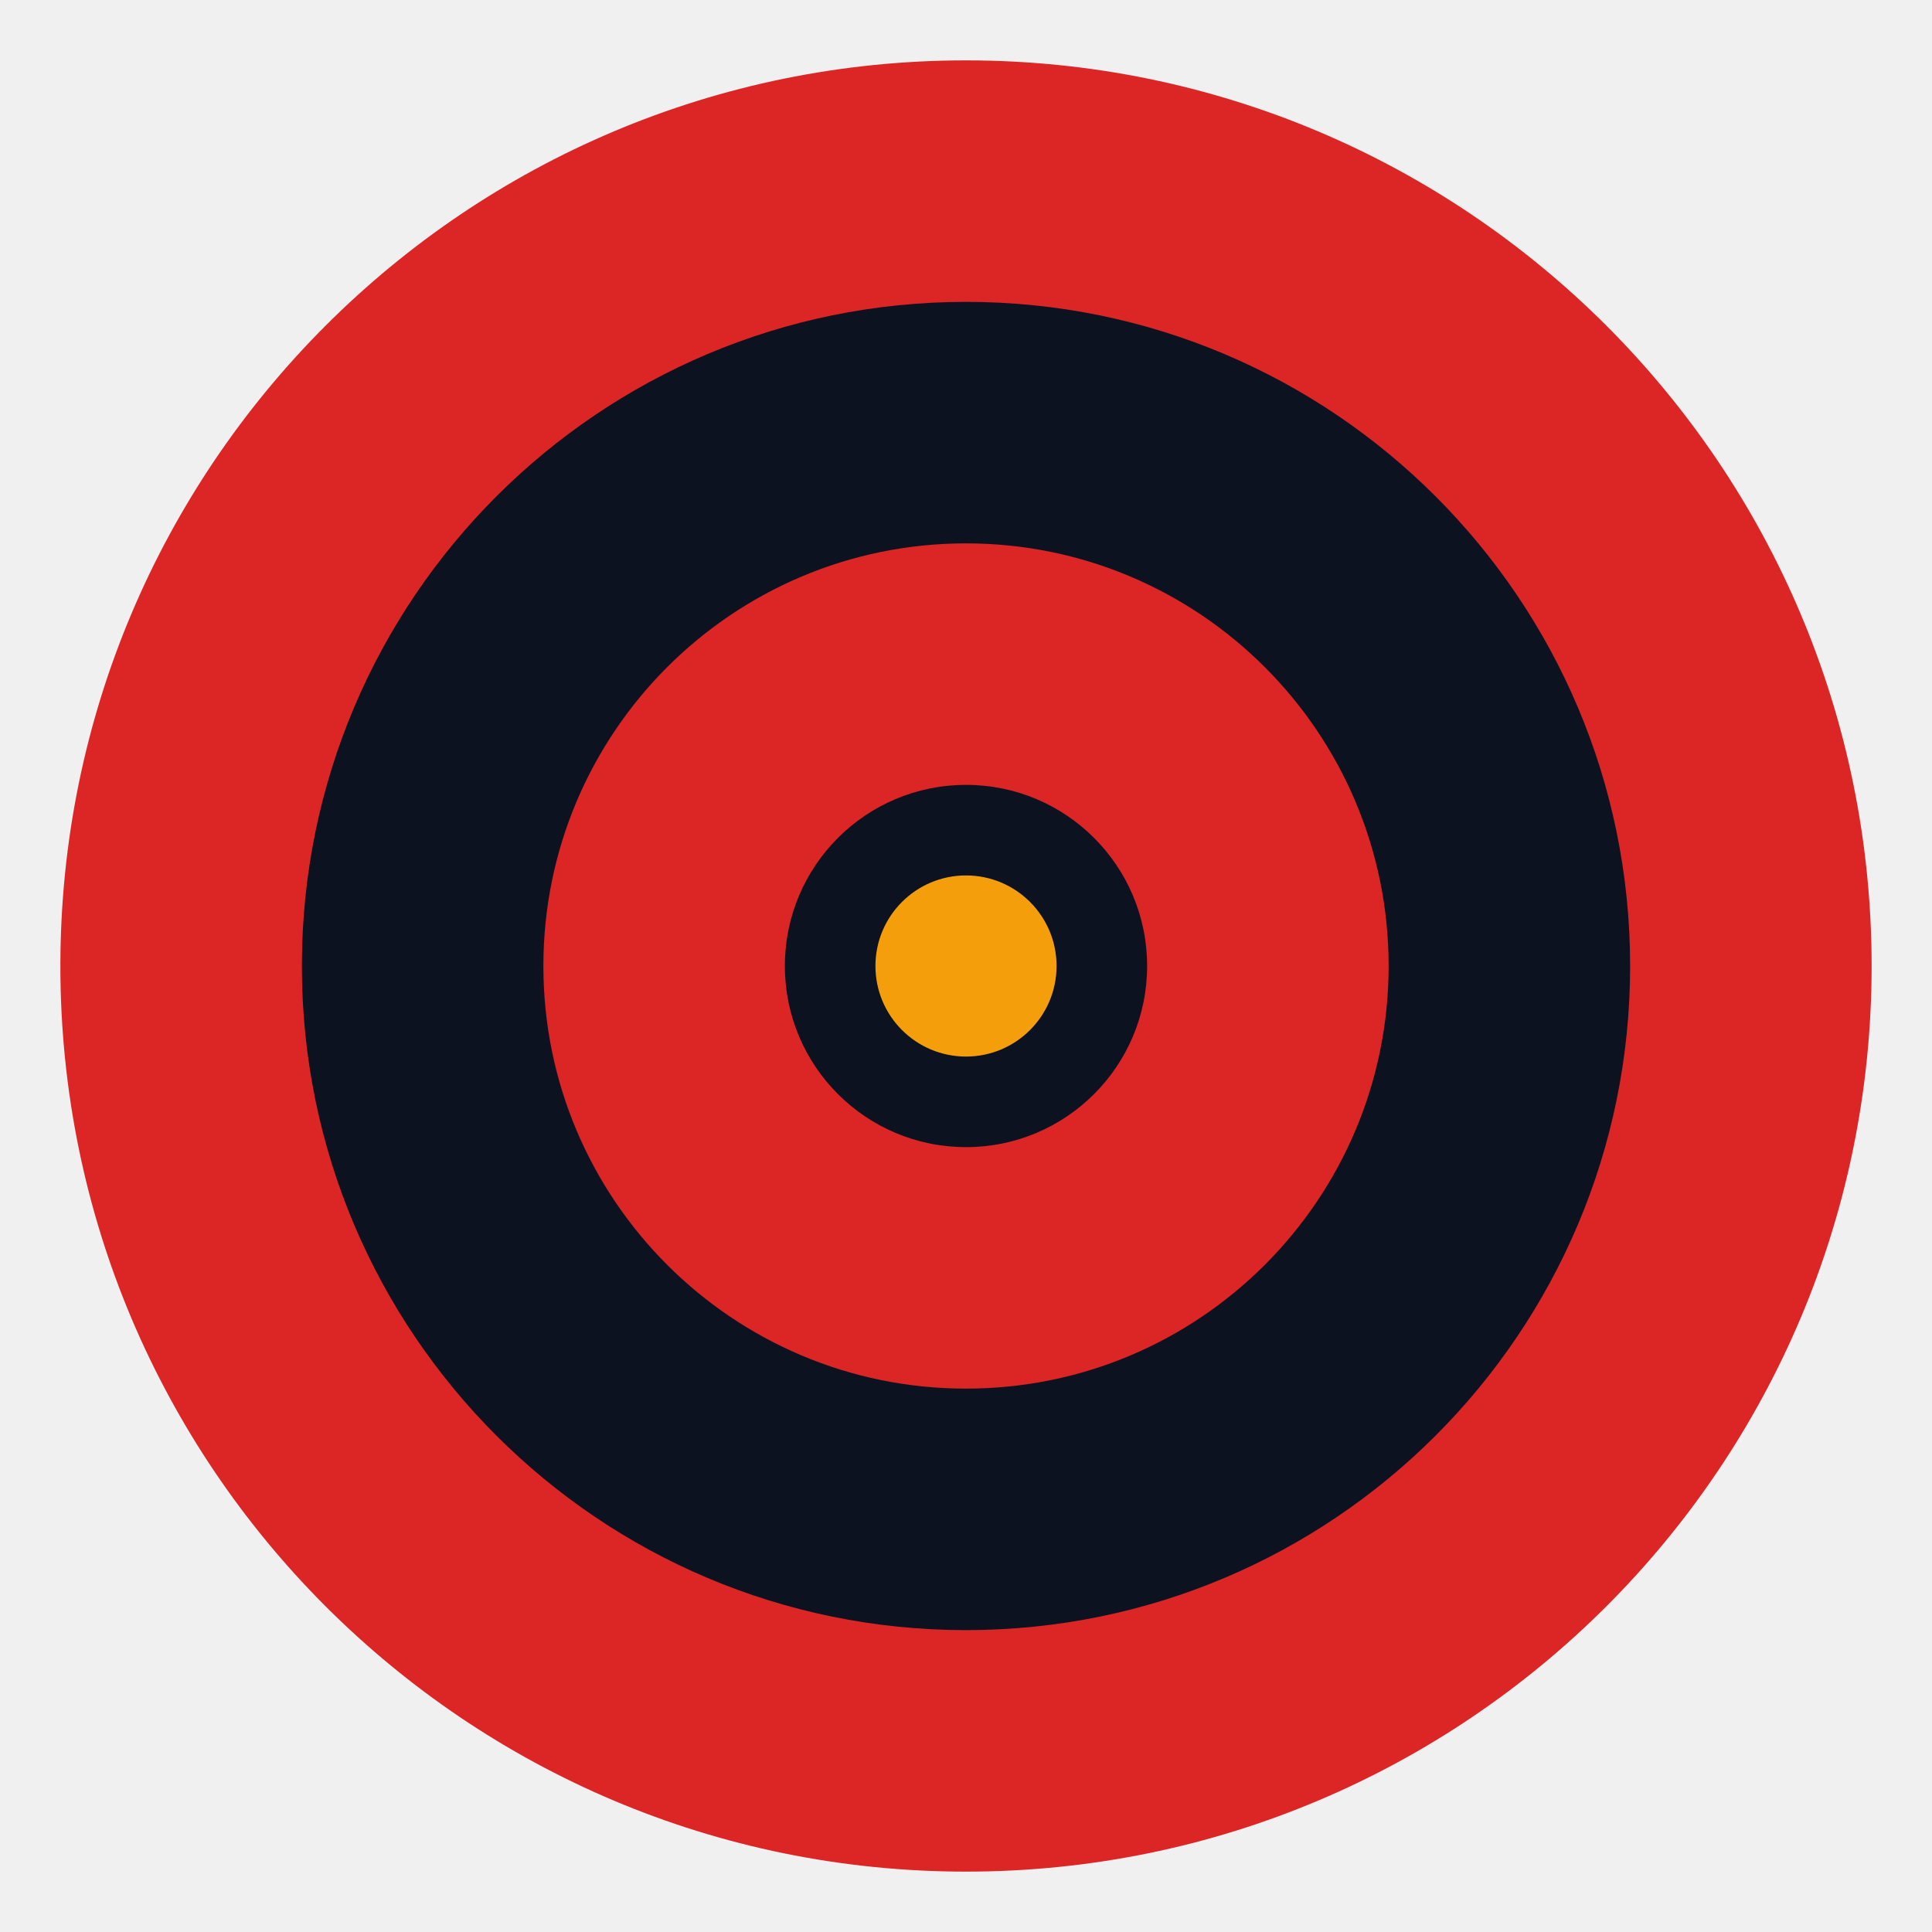
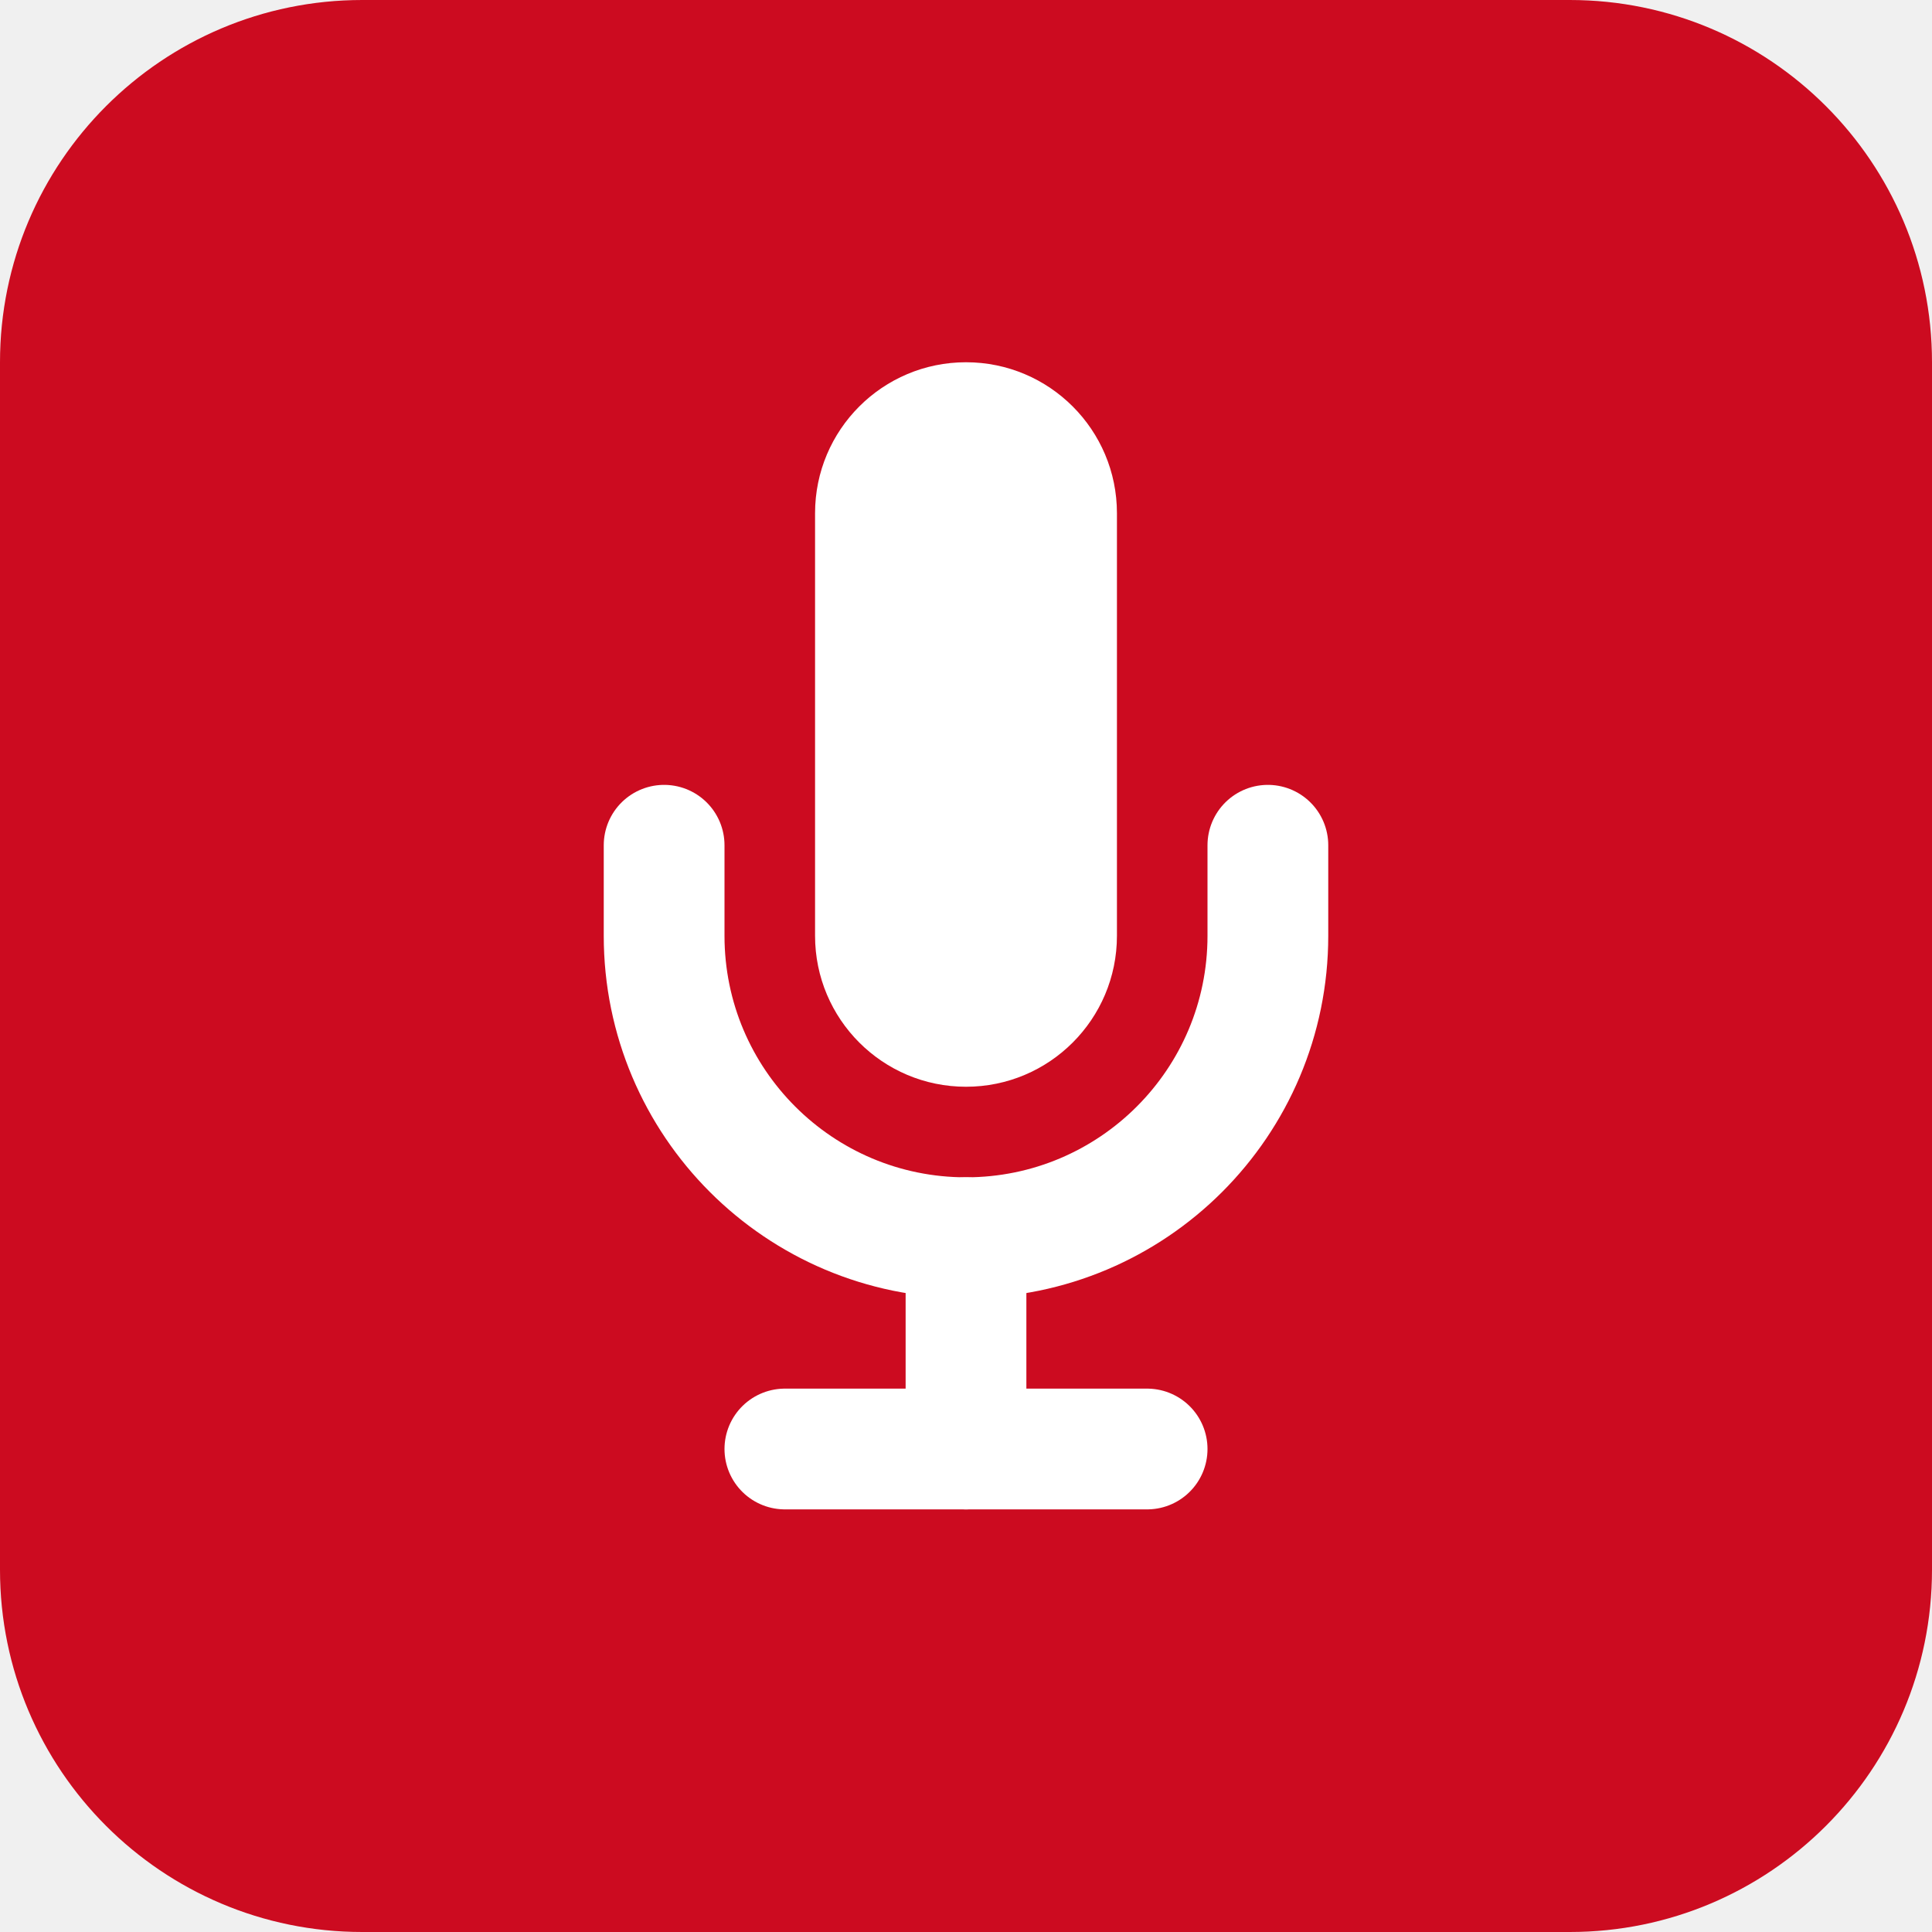
<svg xmlns="http://www.w3.org/2000/svg" viewBox="0 0 32 32">
-   <circle cx="16" cy="16" r="15" fill="#dc2626" />
-   <circle cx="16" cy="16" r="11" fill="#0c1220" />
-   <circle cx="16" cy="16" r="7" fill="#dc2626" />
-   <circle cx="16" cy="16" r="3" fill="#0c1220" />
-   <circle cx="16" cy="16" r="1.5" fill="#f59e0b" />
+   <rect width="32" height="32" rx="6" fill="#CC0B20" />
+   <path d="M16 6a2.5 2.5 0 0 1 2.5 2.5v7a2.5 2.5 0 0 1-5 0v-7A2.5 2.5 0 0 1 16 6z" fill="white" />
+   <path d="M11 14v1.5a5 5 0 0 0 10 0V14" stroke="white" stroke-width="2" stroke-linecap="round" fill="none" />
+   <line x1="16" y1="20.5" x2="16" y2="24" stroke="white" stroke-width="2" stroke-linecap="round" />
+   <line x1="13" y1="24" x2="19" y2="24" stroke="white" stroke-width="2" stroke-linecap="round" />
</svg>
